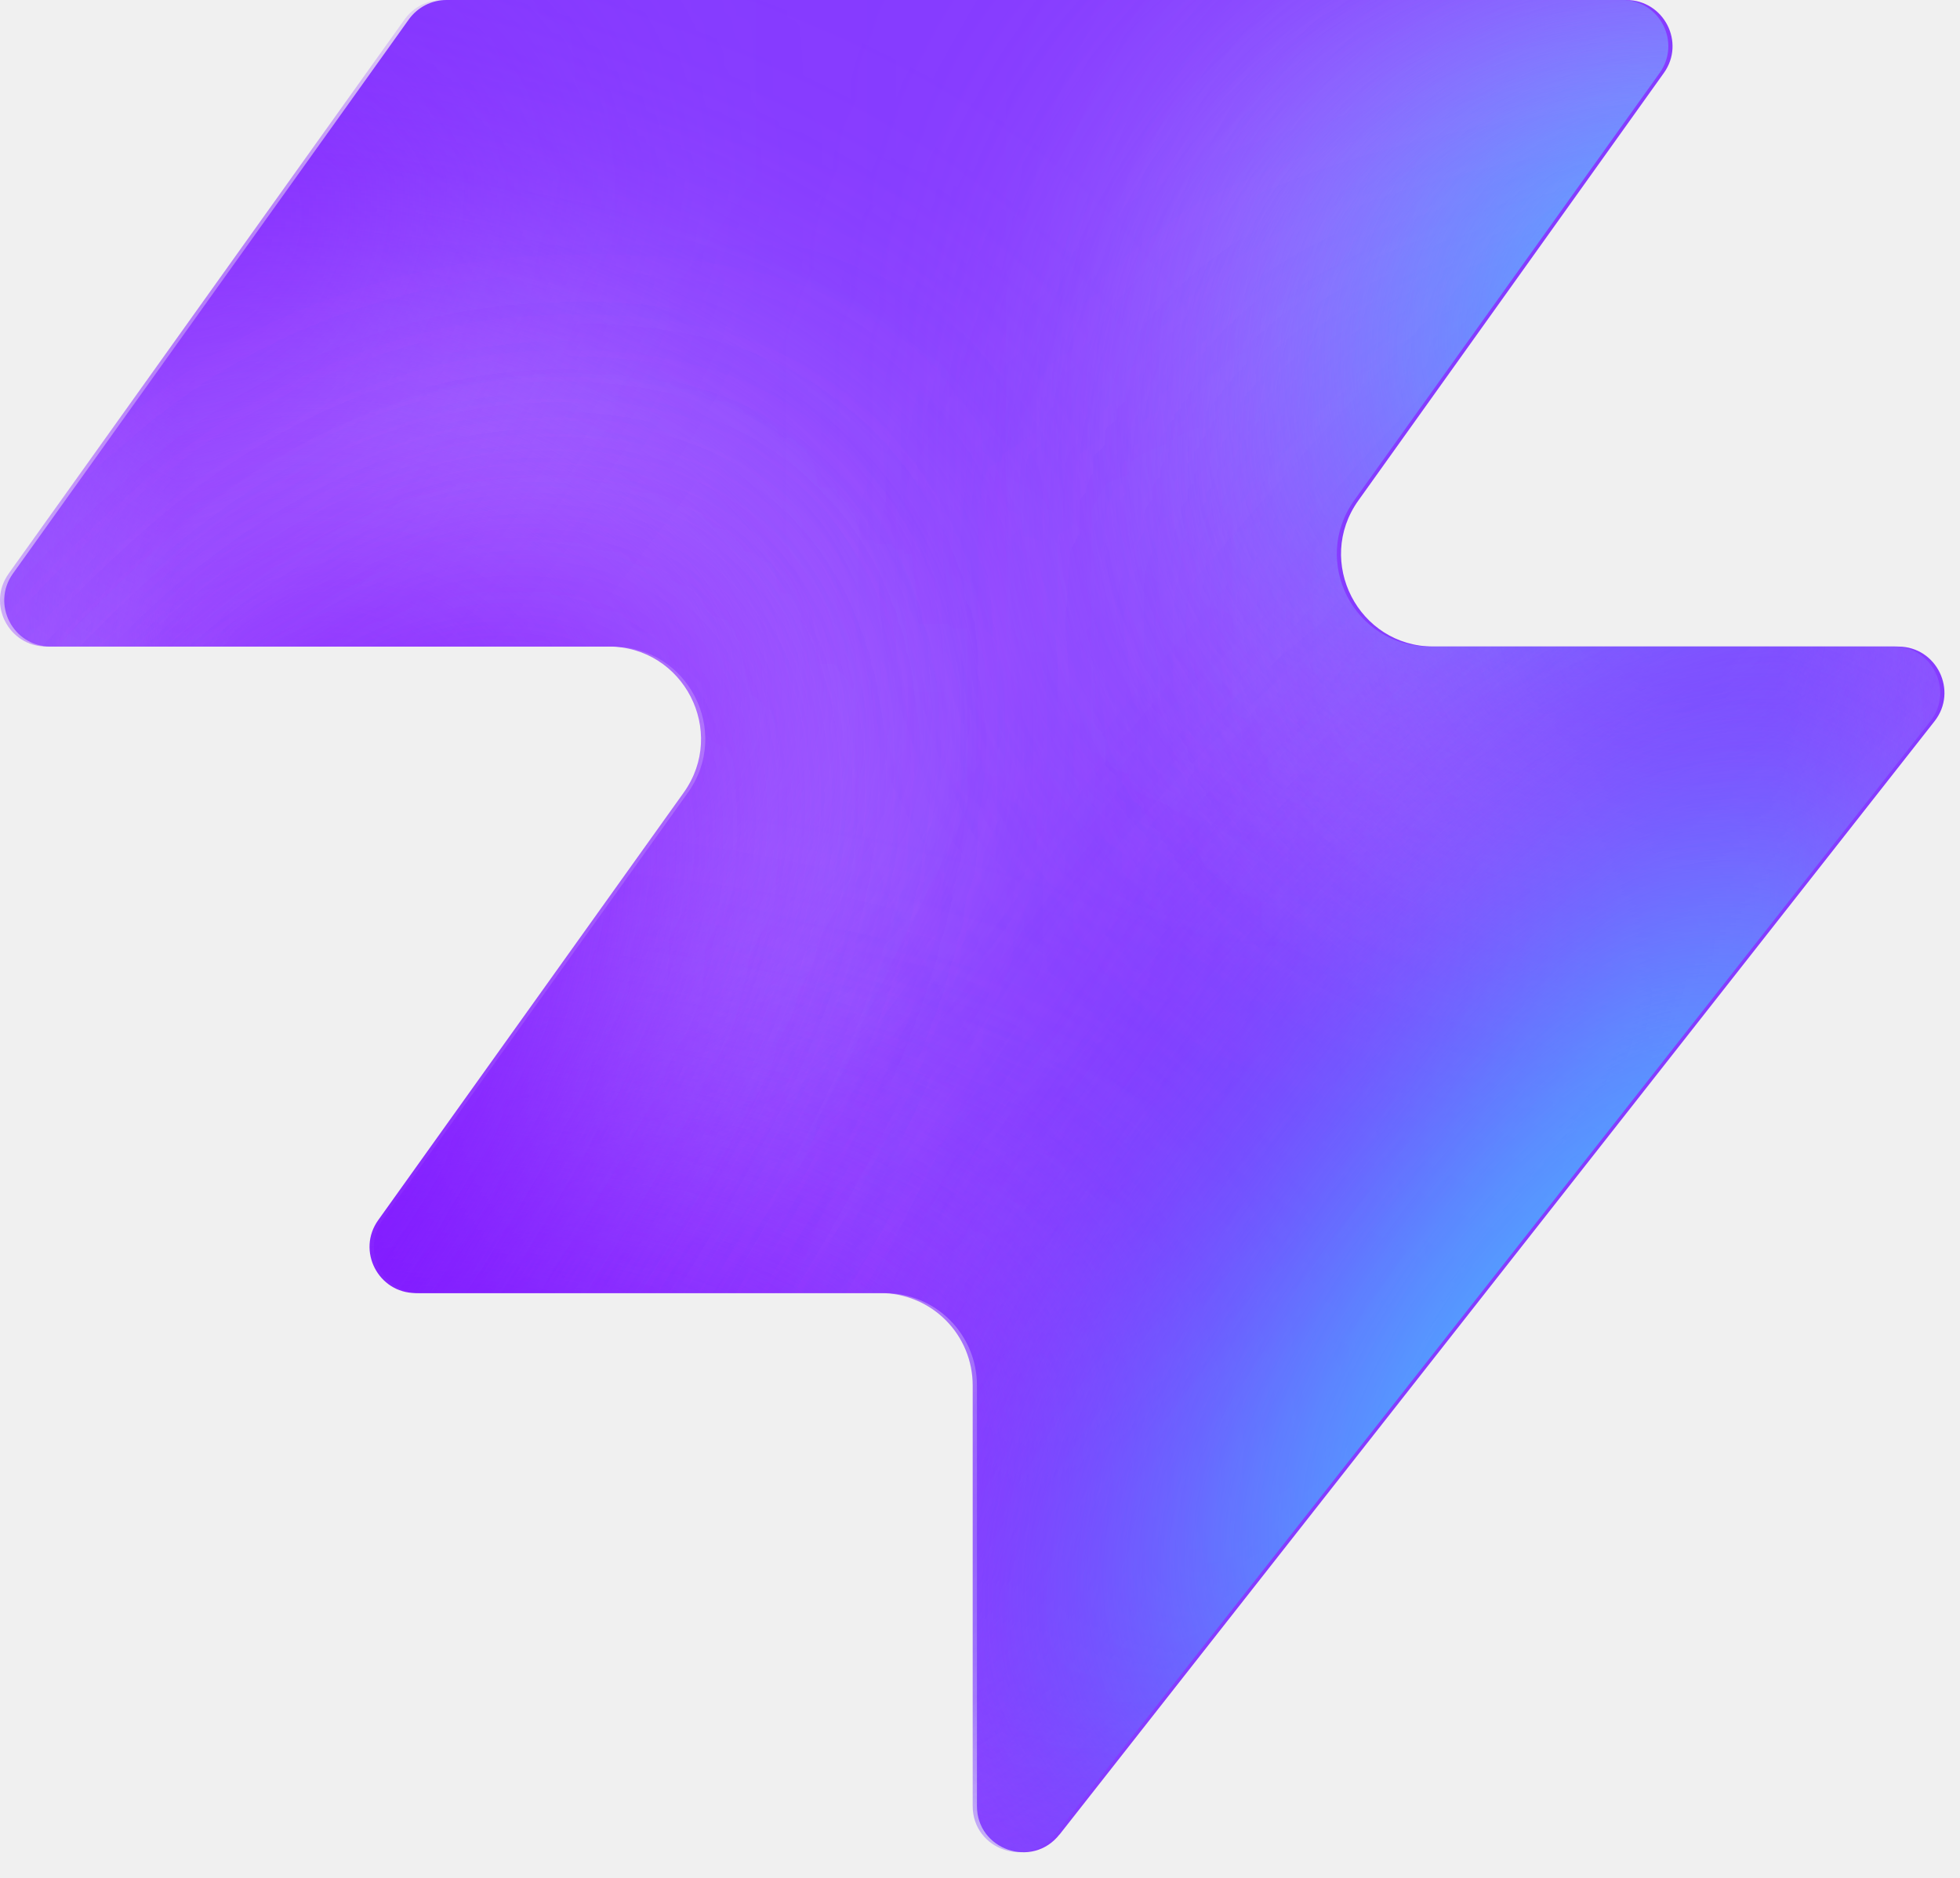
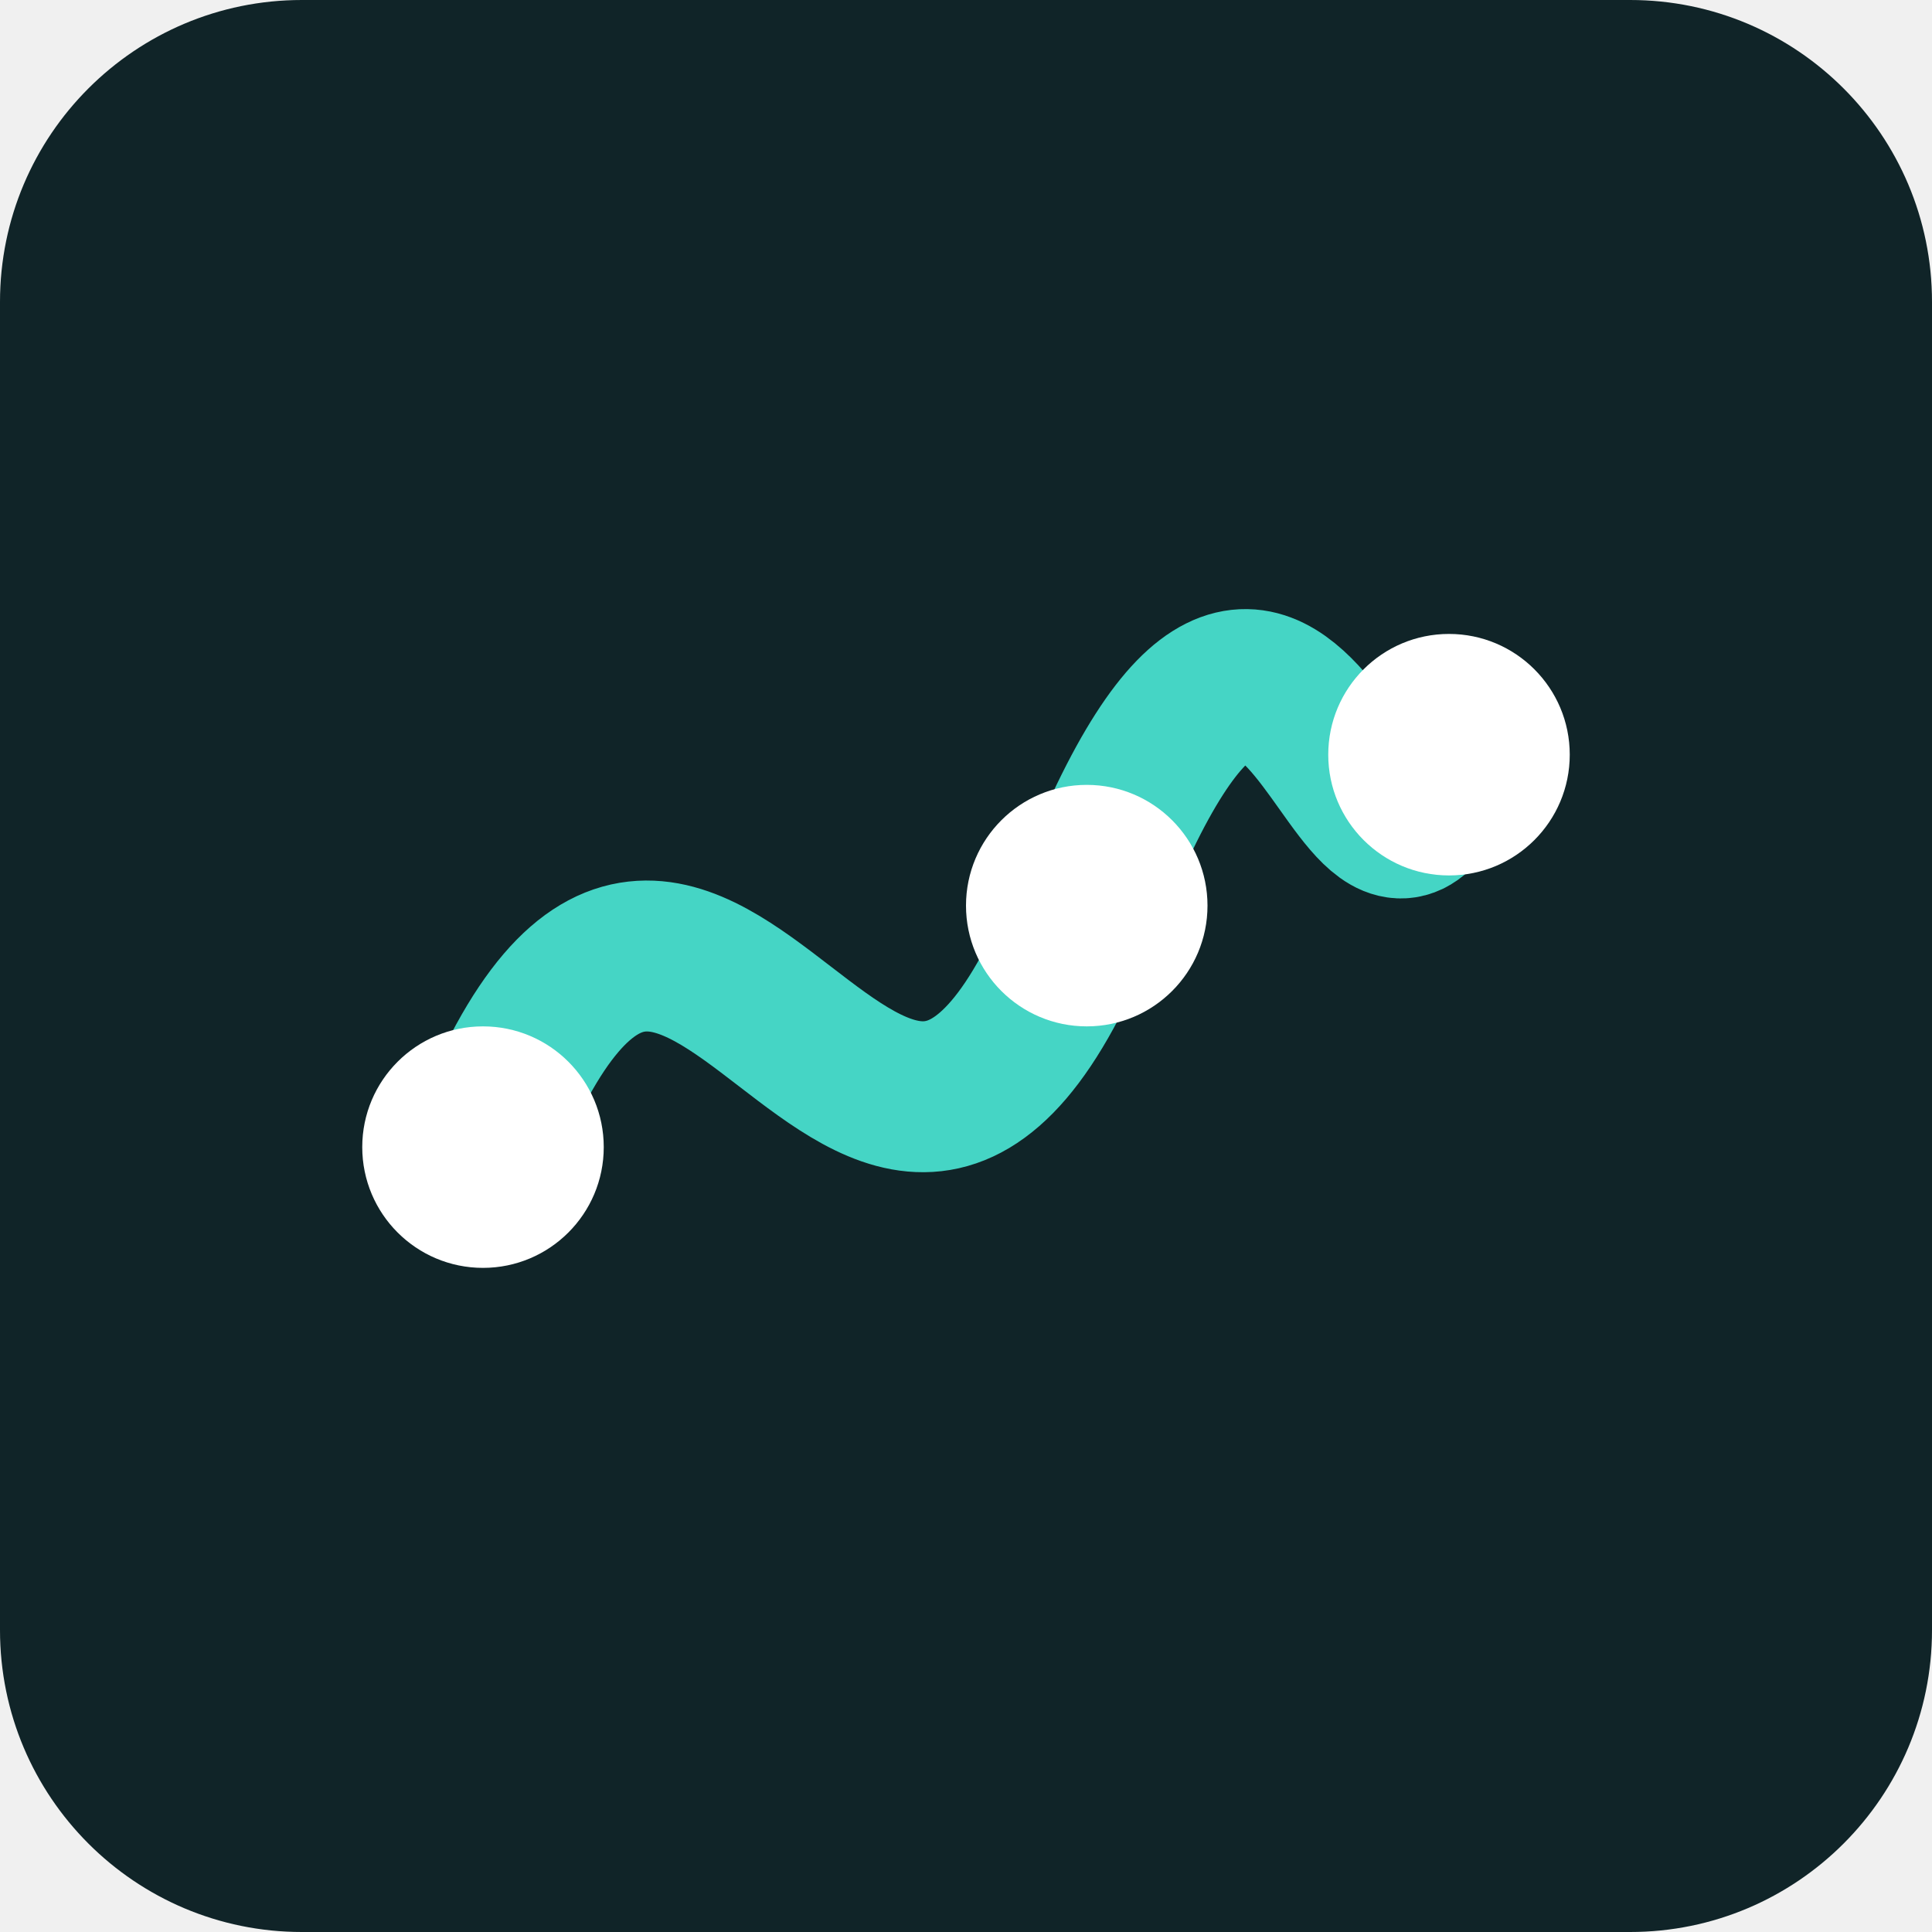
- <svg xmlns="http://www.w3.org/2000/svg" width="48" height="46" fill="none" viewBox="0 0 48 46">
-   <path fill="#863bff" d="M25.946 44.938c-.664.845-2.021.375-2.021-.698V33.937a2.26 2.26 0 0 0-2.262-2.262H10.287c-.92 0-1.456-1.04-.92-1.788l7.48-10.471c1.07-1.497 0-3.578-1.842-3.578H1.237c-.92 0-1.456-1.04-.92-1.788L10.013.474c.214-.297.556-.474.92-.474h28.894c.92 0 1.456 1.04.92 1.788l-7.48 10.471c-1.07 1.498 0 3.579 1.842 3.579h11.377c.943 0 1.473 1.088.89 1.83L25.947 44.94z" style="fill:#863bff;fill:color(display-p3 .525 .23 1);fill-opacity:1" />
-   <mask id="a" width="48" height="46" x="0" y="0" maskUnits="userSpaceOnUse" style="mask-type:alpha">
-     <path fill="#000" d="M25.842 44.938c-.664.844-2.021.375-2.021-.698V33.937a2.26 2.26 0 0 0-2.262-2.262H10.183c-.92 0-1.456-1.04-.92-1.788l7.48-10.471c1.07-1.498 0-3.579-1.842-3.579H1.133c-.92 0-1.456-1.04-.92-1.787L9.91.473c.214-.297.556-.474.92-.474h28.894c.92 0 1.456 1.04.92 1.788l-7.48 10.471c-1.07 1.498 0 3.578 1.842 3.578h11.377c.943 0 1.473 1.088.89 1.832L25.843 44.94z" style="fill:#000;fill-opacity:1" />
-   </mask>
-   <g mask="url(#a)">
-     <g filter="url(#b)">
-       <ellipse cx="5.508" cy="14.704" fill="#ede6ff" rx="5.508" ry="14.704" style="fill:#ede6ff;fill:color(display-p3 .927 .903 1);fill-opacity:1" transform="matrix(.00324 1 1 -.00324 -4.47 31.516)" />
-     </g>
-     <g filter="url(#c)">
-       <ellipse cx="10.399" cy="29.851" fill="#ede6ff" rx="10.399" ry="29.851" style="fill:#ede6ff;fill:color(display-p3 .927 .903 1);fill-opacity:1" transform="matrix(.00324 1 1 -.00324 -39.328 7.883)" />
-     </g>
-     <g filter="url(#d)">
-       <ellipse cx="5.508" cy="30.487" fill="#7e14ff" rx="5.508" ry="30.487" style="fill:#7e14ff;fill:color(display-p3 .492 .077 1);fill-opacity:1" transform="rotate(89.814 -25.913 -14.639)scale(1 -1)" />
-     </g>
-     <g filter="url(#e)">
-       <ellipse cx="5.508" cy="30.599" fill="#7e14ff" rx="5.508" ry="30.599" style="fill:#7e14ff;fill:color(display-p3 .492 .077 1);fill-opacity:1" transform="rotate(89.814 -32.644 -3.334)scale(1 -1)" />
-     </g>
-     <g filter="url(#f)">
-       <ellipse cx="5.508" cy="30.599" fill="#7e14ff" rx="5.508" ry="30.599" style="fill:#7e14ff;fill:color(display-p3 .492 .077 1);fill-opacity:1" transform="matrix(.00324 1 1 -.00324 -34.34 30.47)" />
-     </g>
-     <g filter="url(#g)">
-       <ellipse cx="14.072" cy="22.078" fill="#ede6ff" rx="14.072" ry="22.078" style="fill:#ede6ff;fill:color(display-p3 .927 .903 1);fill-opacity:1" transform="rotate(93.35 24.506 48.493)scale(-1 1)" />
-     </g>
-     <g filter="url(#h)">
-       <ellipse cx="3.47" cy="21.501" fill="#7e14ff" rx="3.47" ry="21.501" style="fill:#7e14ff;fill:color(display-p3 .492 .077 1);fill-opacity:1" transform="rotate(89.009 28.708 47.59)scale(-1 1)" />
-     </g>
-     <g filter="url(#i)">
-       <ellipse cx="3.47" cy="21.501" fill="#7e14ff" rx="3.47" ry="21.501" style="fill:#7e14ff;fill:color(display-p3 .492 .077 1);fill-opacity:1" transform="rotate(89.009 28.708 47.59)scale(-1 1)" />
-     </g>
-     <g filter="url(#j)">
-       <ellipse cx=".387" cy="8.972" fill="#7e14ff" rx="4.407" ry="29.108" style="fill:#7e14ff;fill:color(display-p3 .492 .077 1);fill-opacity:1" transform="rotate(39.51 .387 8.972)" />
-     </g>
-     <g filter="url(#k)">
-       <ellipse cx="47.523" cy="-6.092" fill="#7e14ff" rx="4.407" ry="29.108" style="fill:#7e14ff;fill:color(display-p3 .492 .077 1);fill-opacity:1" transform="rotate(37.892 47.523 -6.092)" />
-     </g>
-     <g filter="url(#l)">
-       <ellipse cx="41.412" cy="6.333" fill="#47bfff" rx="5.971" ry="9.665" style="fill:#47bfff;fill:color(display-p3 .28 .748 1);fill-opacity:1" transform="rotate(37.892 41.412 6.333)" />
-     </g>
-     <g filter="url(#m)">
-       <ellipse cx="-1.879" cy="38.332" fill="#7e14ff" rx="4.407" ry="29.108" style="fill:#7e14ff;fill:color(display-p3 .492 .077 1);fill-opacity:1" transform="rotate(37.892 -1.88 38.332)" />
-     </g>
-     <g filter="url(#n)">
-       <ellipse cx="-1.879" cy="38.332" fill="#7e14ff" rx="4.407" ry="29.108" style="fill:#7e14ff;fill:color(display-p3 .492 .077 1);fill-opacity:1" transform="rotate(37.892 -1.88 38.332)" />
-     </g>
-     <g filter="url(#o)">
-       <ellipse cx="35.651" cy="29.907" fill="#7e14ff" rx="4.407" ry="29.108" style="fill:#7e14ff;fill:color(display-p3 .492 .077 1);fill-opacity:1" transform="rotate(37.892 35.651 29.907)" />
-     </g>
-     <g filter="url(#p)">
-       <ellipse cx="38.418" cy="32.4" fill="#47bfff" rx="5.971" ry="15.297" style="fill:#47bfff;fill:color(display-p3 .28 .748 1);fill-opacity:1" transform="rotate(37.892 38.418 32.4)" />
-     </g>
-   </g>
-   <defs>
-     <filter id="b" width="60.045" height="41.654" x="-19.77" y="16.149" color-interpolation-filters="sRGB" filterUnits="userSpaceOnUse">
-       <feFlood flood-opacity="0" result="BackgroundImageFix" />
-       <feBlend in="SourceGraphic" in2="BackgroundImageFix" result="shape" />
-       <feGaussianBlur result="effect1_foregroundBlur_2002_17158" stdDeviation="7.659" />
-     </filter>
-     <filter id="c" width="90.34" height="51.437" x="-54.613" y="-7.533" color-interpolation-filters="sRGB" filterUnits="userSpaceOnUse">
-       <feFlood flood-opacity="0" result="BackgroundImageFix" />
-       <feBlend in="SourceGraphic" in2="BackgroundImageFix" result="shape" />
-       <feGaussianBlur result="effect1_foregroundBlur_2002_17158" stdDeviation="7.659" />
-     </filter>
-     <filter id="d" width="79.355" height="29.4" x="-49.64" y="2.03" color-interpolation-filters="sRGB" filterUnits="userSpaceOnUse">
-       <feFlood flood-opacity="0" result="BackgroundImageFix" />
-       <feBlend in="SourceGraphic" in2="BackgroundImageFix" result="shape" />
-       <feGaussianBlur result="effect1_foregroundBlur_2002_17158" stdDeviation="4.596" />
-     </filter>
-     <filter id="e" width="79.579" height="29.4" x="-45.045" y="20.029" color-interpolation-filters="sRGB" filterUnits="userSpaceOnUse">
-       <feFlood flood-opacity="0" result="BackgroundImageFix" />
-       <feBlend in="SourceGraphic" in2="BackgroundImageFix" result="shape" />
-       <feGaussianBlur result="effect1_foregroundBlur_2002_17158" stdDeviation="4.596" />
-     </filter>
-     <filter id="f" width="79.579" height="29.4" x="-43.513" y="21.178" color-interpolation-filters="sRGB" filterUnits="userSpaceOnUse">
-       <feFlood flood-opacity="0" result="BackgroundImageFix" />
-       <feBlend in="SourceGraphic" in2="BackgroundImageFix" result="shape" />
-       <feGaussianBlur result="effect1_foregroundBlur_2002_17158" stdDeviation="4.596" />
-     </filter>
-     <filter id="g" width="74.749" height="58.852" x="15.756" y="-17.901" color-interpolation-filters="sRGB" filterUnits="userSpaceOnUse">
-       <feFlood flood-opacity="0" result="BackgroundImageFix" />
-       <feBlend in="SourceGraphic" in2="BackgroundImageFix" result="shape" />
-       <feGaussianBlur result="effect1_foregroundBlur_2002_17158" stdDeviation="7.659" />
-     </filter>
-     <filter id="h" width="61.377" height="25.362" x="23.548" y="2.284" color-interpolation-filters="sRGB" filterUnits="userSpaceOnUse">
-       <feFlood flood-opacity="0" result="BackgroundImageFix" />
-       <feBlend in="SourceGraphic" in2="BackgroundImageFix" result="shape" />
-       <feGaussianBlur result="effect1_foregroundBlur_2002_17158" stdDeviation="4.596" />
-     </filter>
-     <filter id="i" width="61.377" height="25.362" x="23.548" y="2.284" color-interpolation-filters="sRGB" filterUnits="userSpaceOnUse">
-       <feFlood flood-opacity="0" result="BackgroundImageFix" />
-       <feBlend in="SourceGraphic" in2="BackgroundImageFix" result="shape" />
-       <feGaussianBlur result="effect1_foregroundBlur_2002_17158" stdDeviation="4.596" />
-     </filter>
-     <filter id="j" width="56.045" height="63.649" x="-27.636" y="-22.853" color-interpolation-filters="sRGB" filterUnits="userSpaceOnUse">
-       <feFlood flood-opacity="0" result="BackgroundImageFix" />
-       <feBlend in="SourceGraphic" in2="BackgroundImageFix" result="shape" />
-       <feGaussianBlur result="effect1_foregroundBlur_2002_17158" stdDeviation="4.596" />
-     </filter>
-     <filter id="k" width="54.814" height="64.646" x="20.116" y="-38.415" color-interpolation-filters="sRGB" filterUnits="userSpaceOnUse">
-       <feFlood flood-opacity="0" result="BackgroundImageFix" />
-       <feBlend in="SourceGraphic" in2="BackgroundImageFix" result="shape" />
-       <feGaussianBlur result="effect1_foregroundBlur_2002_17158" stdDeviation="4.596" />
-     </filter>
-     <filter id="l" width="33.541" height="35.313" x="24.641" y="-11.323" color-interpolation-filters="sRGB" filterUnits="userSpaceOnUse">
-       <feFlood flood-opacity="0" result="BackgroundImageFix" />
-       <feBlend in="SourceGraphic" in2="BackgroundImageFix" result="shape" />
-       <feGaussianBlur result="effect1_foregroundBlur_2002_17158" stdDeviation="4.596" />
-     </filter>
-     <filter id="m" width="54.814" height="64.646" x="-29.286" y="6.009" color-interpolation-filters="sRGB" filterUnits="userSpaceOnUse">
-       <feFlood flood-opacity="0" result="BackgroundImageFix" />
-       <feBlend in="SourceGraphic" in2="BackgroundImageFix" result="shape" />
-       <feGaussianBlur result="effect1_foregroundBlur_2002_17158" stdDeviation="4.596" />
-     </filter>
-     <filter id="n" width="54.814" height="64.646" x="-29.286" y="6.009" color-interpolation-filters="sRGB" filterUnits="userSpaceOnUse">
-       <feFlood flood-opacity="0" result="BackgroundImageFix" />
-       <feBlend in="SourceGraphic" in2="BackgroundImageFix" result="shape" />
-       <feGaussianBlur result="effect1_foregroundBlur_2002_17158" stdDeviation="4.596" />
-     </filter>
-     <filter id="o" width="54.814" height="64.646" x="8.244" y="-2.416" color-interpolation-filters="sRGB" filterUnits="userSpaceOnUse">
-       <feFlood flood-opacity="0" result="BackgroundImageFix" />
-       <feBlend in="SourceGraphic" in2="BackgroundImageFix" result="shape" />
-       <feGaussianBlur result="effect1_foregroundBlur_2002_17158" stdDeviation="4.596" />
-     </filter>
-     <filter id="p" width="39.409" height="43.623" x="18.713" y="10.588" color-interpolation-filters="sRGB" filterUnits="userSpaceOnUse">
-       <feFlood flood-opacity="0" result="BackgroundImageFix" />
-       <feBlend in="SourceGraphic" in2="BackgroundImageFix" result="shape" />
-       <feGaussianBlur result="effect1_foregroundBlur_2002_17158" stdDeviation="4.596" />
-     </filter>
-   </defs>
+ <svg xmlns="http://www.w3.org/2000/svg" viewBox="0 0 64 64">
+   <rect width="64" height="64" rx="10" fill="#102428" />
+   <path d="M16 38c7-18 13 10 20-8s9 4 12-5" fill="none" stroke="#45d5c5" stroke-linecap="round" stroke-width="5" />
+   <circle cx="16" cy="38" r="4" fill="#fff" />
+   <circle cx="36" cy="30" r="4" fill="#fff" />
+   <circle cx="48" cy="25" r="4" fill="#fff" />
</svg>
